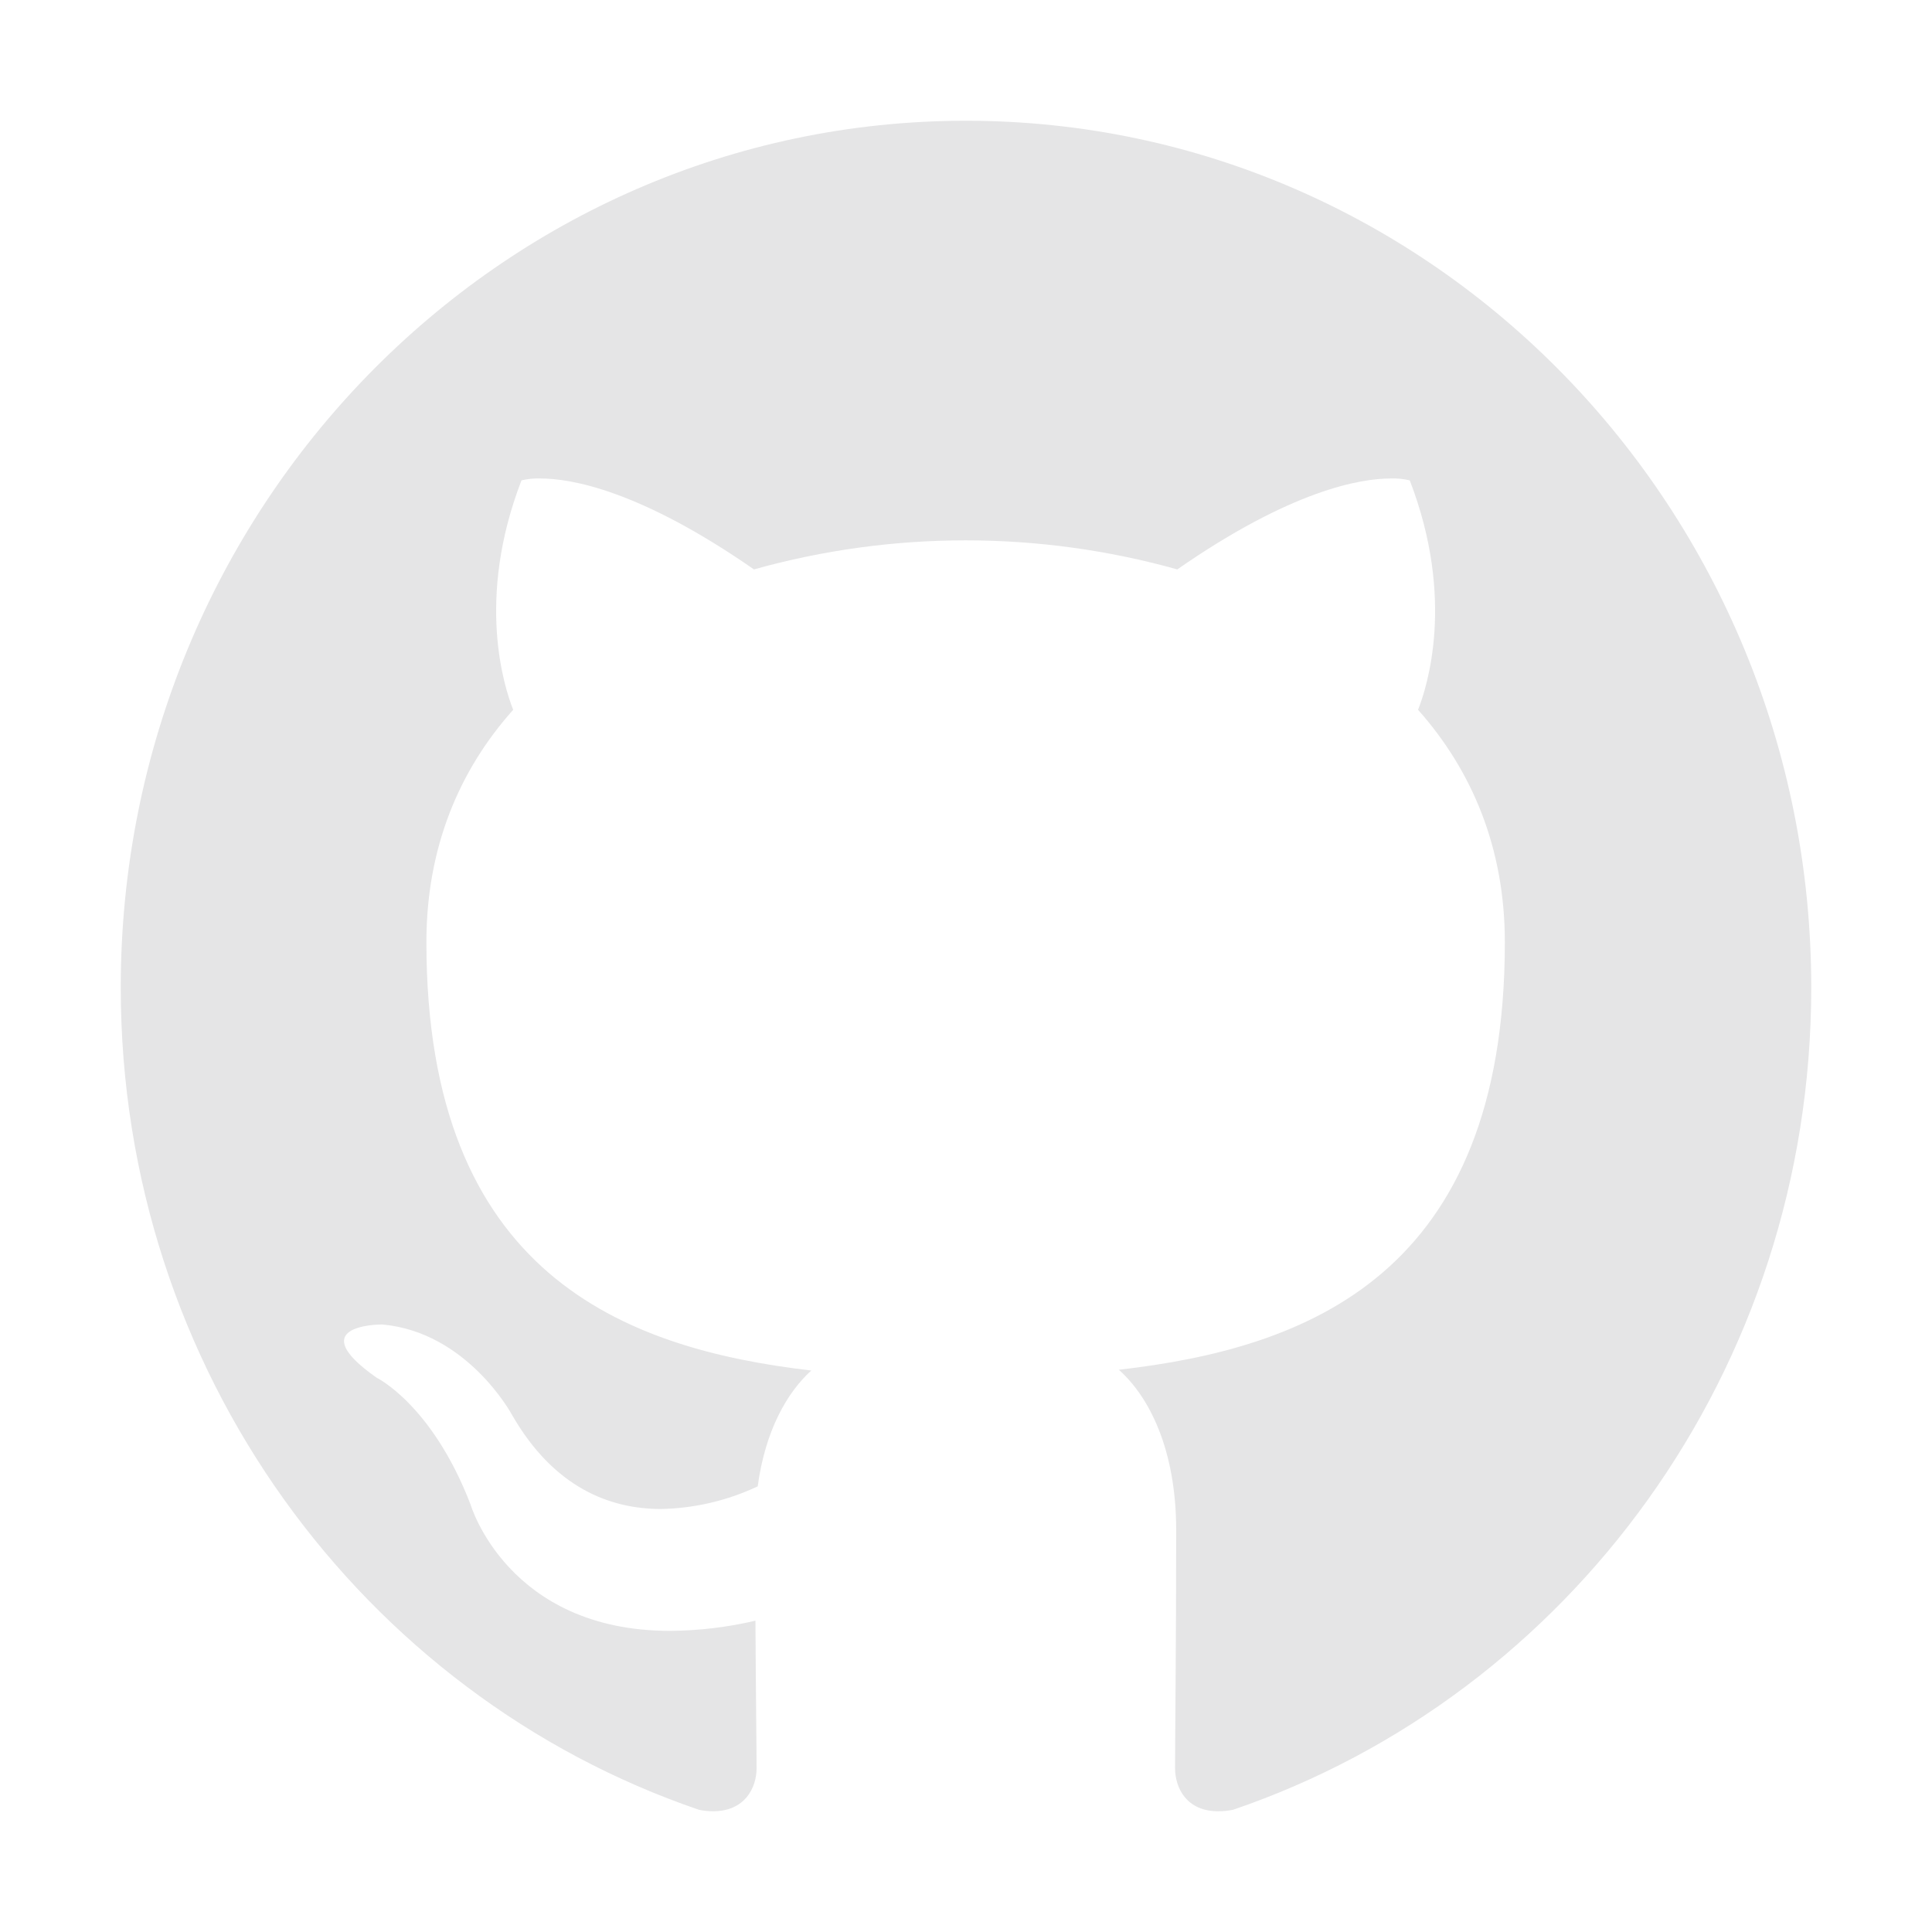
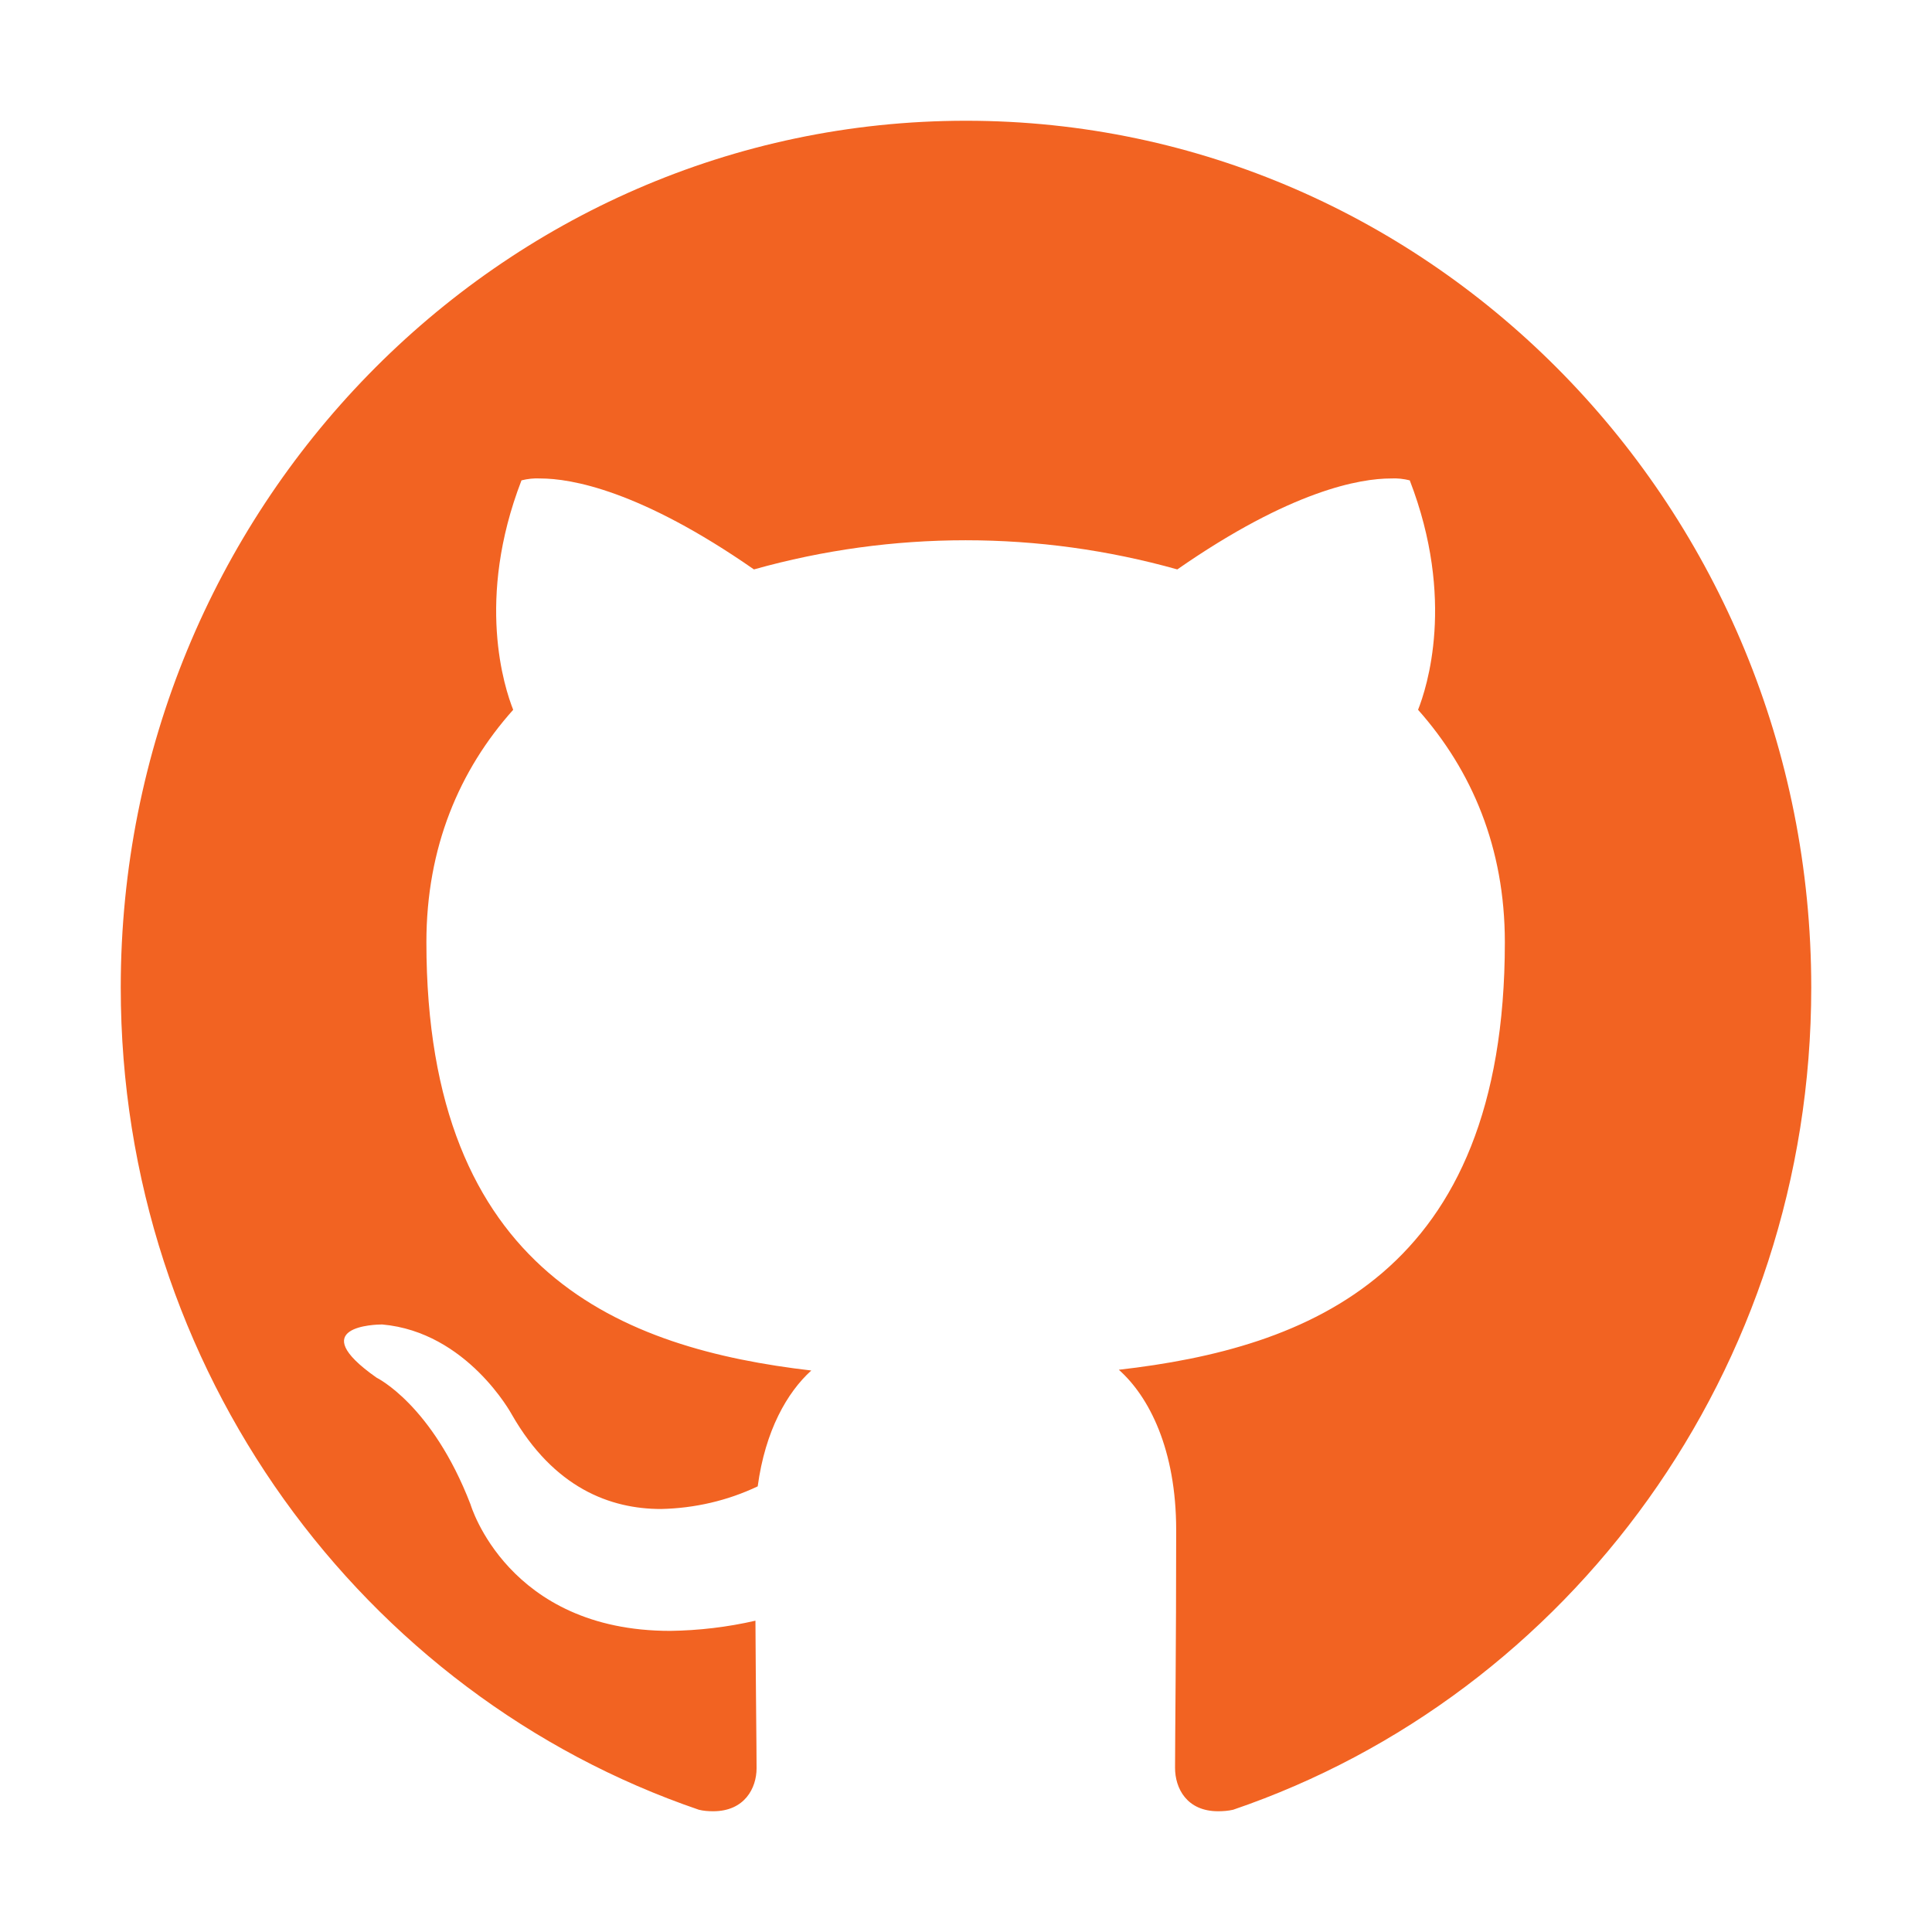
- <svg xmlns="http://www.w3.org/2000/svg" fill="#e5e5e6" viewBox="0 0 512 512">
-   <link type="text/css" id="dark-mode" rel="stylesheet" href="" />
-   <style type="text/css" id="dark-mode-custom-style" />
-   <path d="M256,32C132.3,32,32,134.9,32,261.7c0,101.5,64.2,187.5,153.2,217.9a17.56,17.56,0,0,0,3.8.4c8.3,0,11.5-6.1,11.5-11.4,0-5.5-.2-19.9-.3-39.1a102.4,102.4,0,0,1-22.6,2.7c-43.1,0-52.9-33.5-52.9-33.5-10.2-26.5-24.9-33.6-24.9-33.6-19.5-13.7-.1-14.1,1.4-14.1h.1c22.5,2,34.3,23.8,34.3,23.8,11.2,19.6,26.2,25.1,39.6,25.1a63,63,0,0,0,25.6-6c2-14.8,7.8-24.9,14.2-30.7-49.7-5.8-102-25.5-102-113.5,0-25.1,8.7-45.6,23-61.6-2.3-5.8-10-29.2,2.2-60.8a18.64,18.64,0,0,1,5-.5c8.1,0,26.4,3.1,56.6,24.1a208.21,208.21,0,0,1,112.2,0c30.2-21,48.5-24.1,56.6-24.1a18.64,18.64,0,0,1,5,.5c12.2,31.6,4.5,55,2.2,60.8,14.3,16.1,23,36.6,23,61.6,0,88.2-52.4,107.6-102.3,113.3,8,7.1,15.2,21.1,15.2,42.5,0,30.7-.3,55.5-.3,63,0,5.4,3.1,11.5,11.4,11.5a19.35,19.35,0,0,0,4-.4C415.9,449.2,480,363.1,480,261.7,480,134.9,379.7,32,256,32Z" />
+ <svg xmlns="http://www.w3.org/2000/svg" version="1.1" id="Layer_1" x="0px" y="0px" viewBox="0 0 512 512" style="enable-background:new 0 0 512 512;" xml:space="preserve">
+   <style type="text/css">
+ 	.st0{fill:#F26322;}
+ </style>
+   <link href="" id="dark-mode" rel="stylesheet" type="text/css" />
+   <path class="st0" d="M256,32C132.3,32,32,134.9,32,261.7c0,101.5,64.2,187.5,153.2,217.9c1.2,0.3,2.5,0.4,3.8,0.4  c8.3,0,11.5-6.1,11.5-11.4c0-5.5-0.2-19.9-0.3-39.1c-7.4,1.7-15,2.6-22.6,2.7c-43.1,0-52.9-33.5-52.9-33.5  c-10.2-26.5-24.9-33.6-24.9-33.6c-19.5-13.7-0.1-14.1,1.4-14.1h0.1c22.5,2,34.3,23.8,34.3,23.8c11.2,19.6,26.2,25.1,39.6,25.1  c8.9-0.2,17.6-2.2,25.6-6c2-14.8,7.8-24.9,14.2-30.7c-49.7-5.8-102-25.5-102-113.5c0-25.1,8.7-45.6,23-61.6  c-2.3-5.8-10-29.2,2.2-60.8c1.6-0.4,3.3-0.6,5-0.5c8.1,0,26.4,3.1,56.6,24.1c36.7-10.3,75.5-10.3,112.2,0  c30.2-21,48.5-24.1,56.6-24.1c1.7-0.1,3.4,0.1,5,0.5c12.2,31.6,4.5,55,2.2,60.8c14.3,16.1,23,36.6,23,61.6  c0,88.2-52.4,107.6-102.3,113.3c8,7.1,15.2,21.1,15.2,42.5c0,30.7-0.3,55.5-0.3,63c0,5.4,3.1,11.5,11.4,11.5c1.3,0,2.7-0.1,4-0.4  C415.9,449.2,480,363.1,480,261.7C480,134.9,379.7,32,256,32z" />
</svg>
